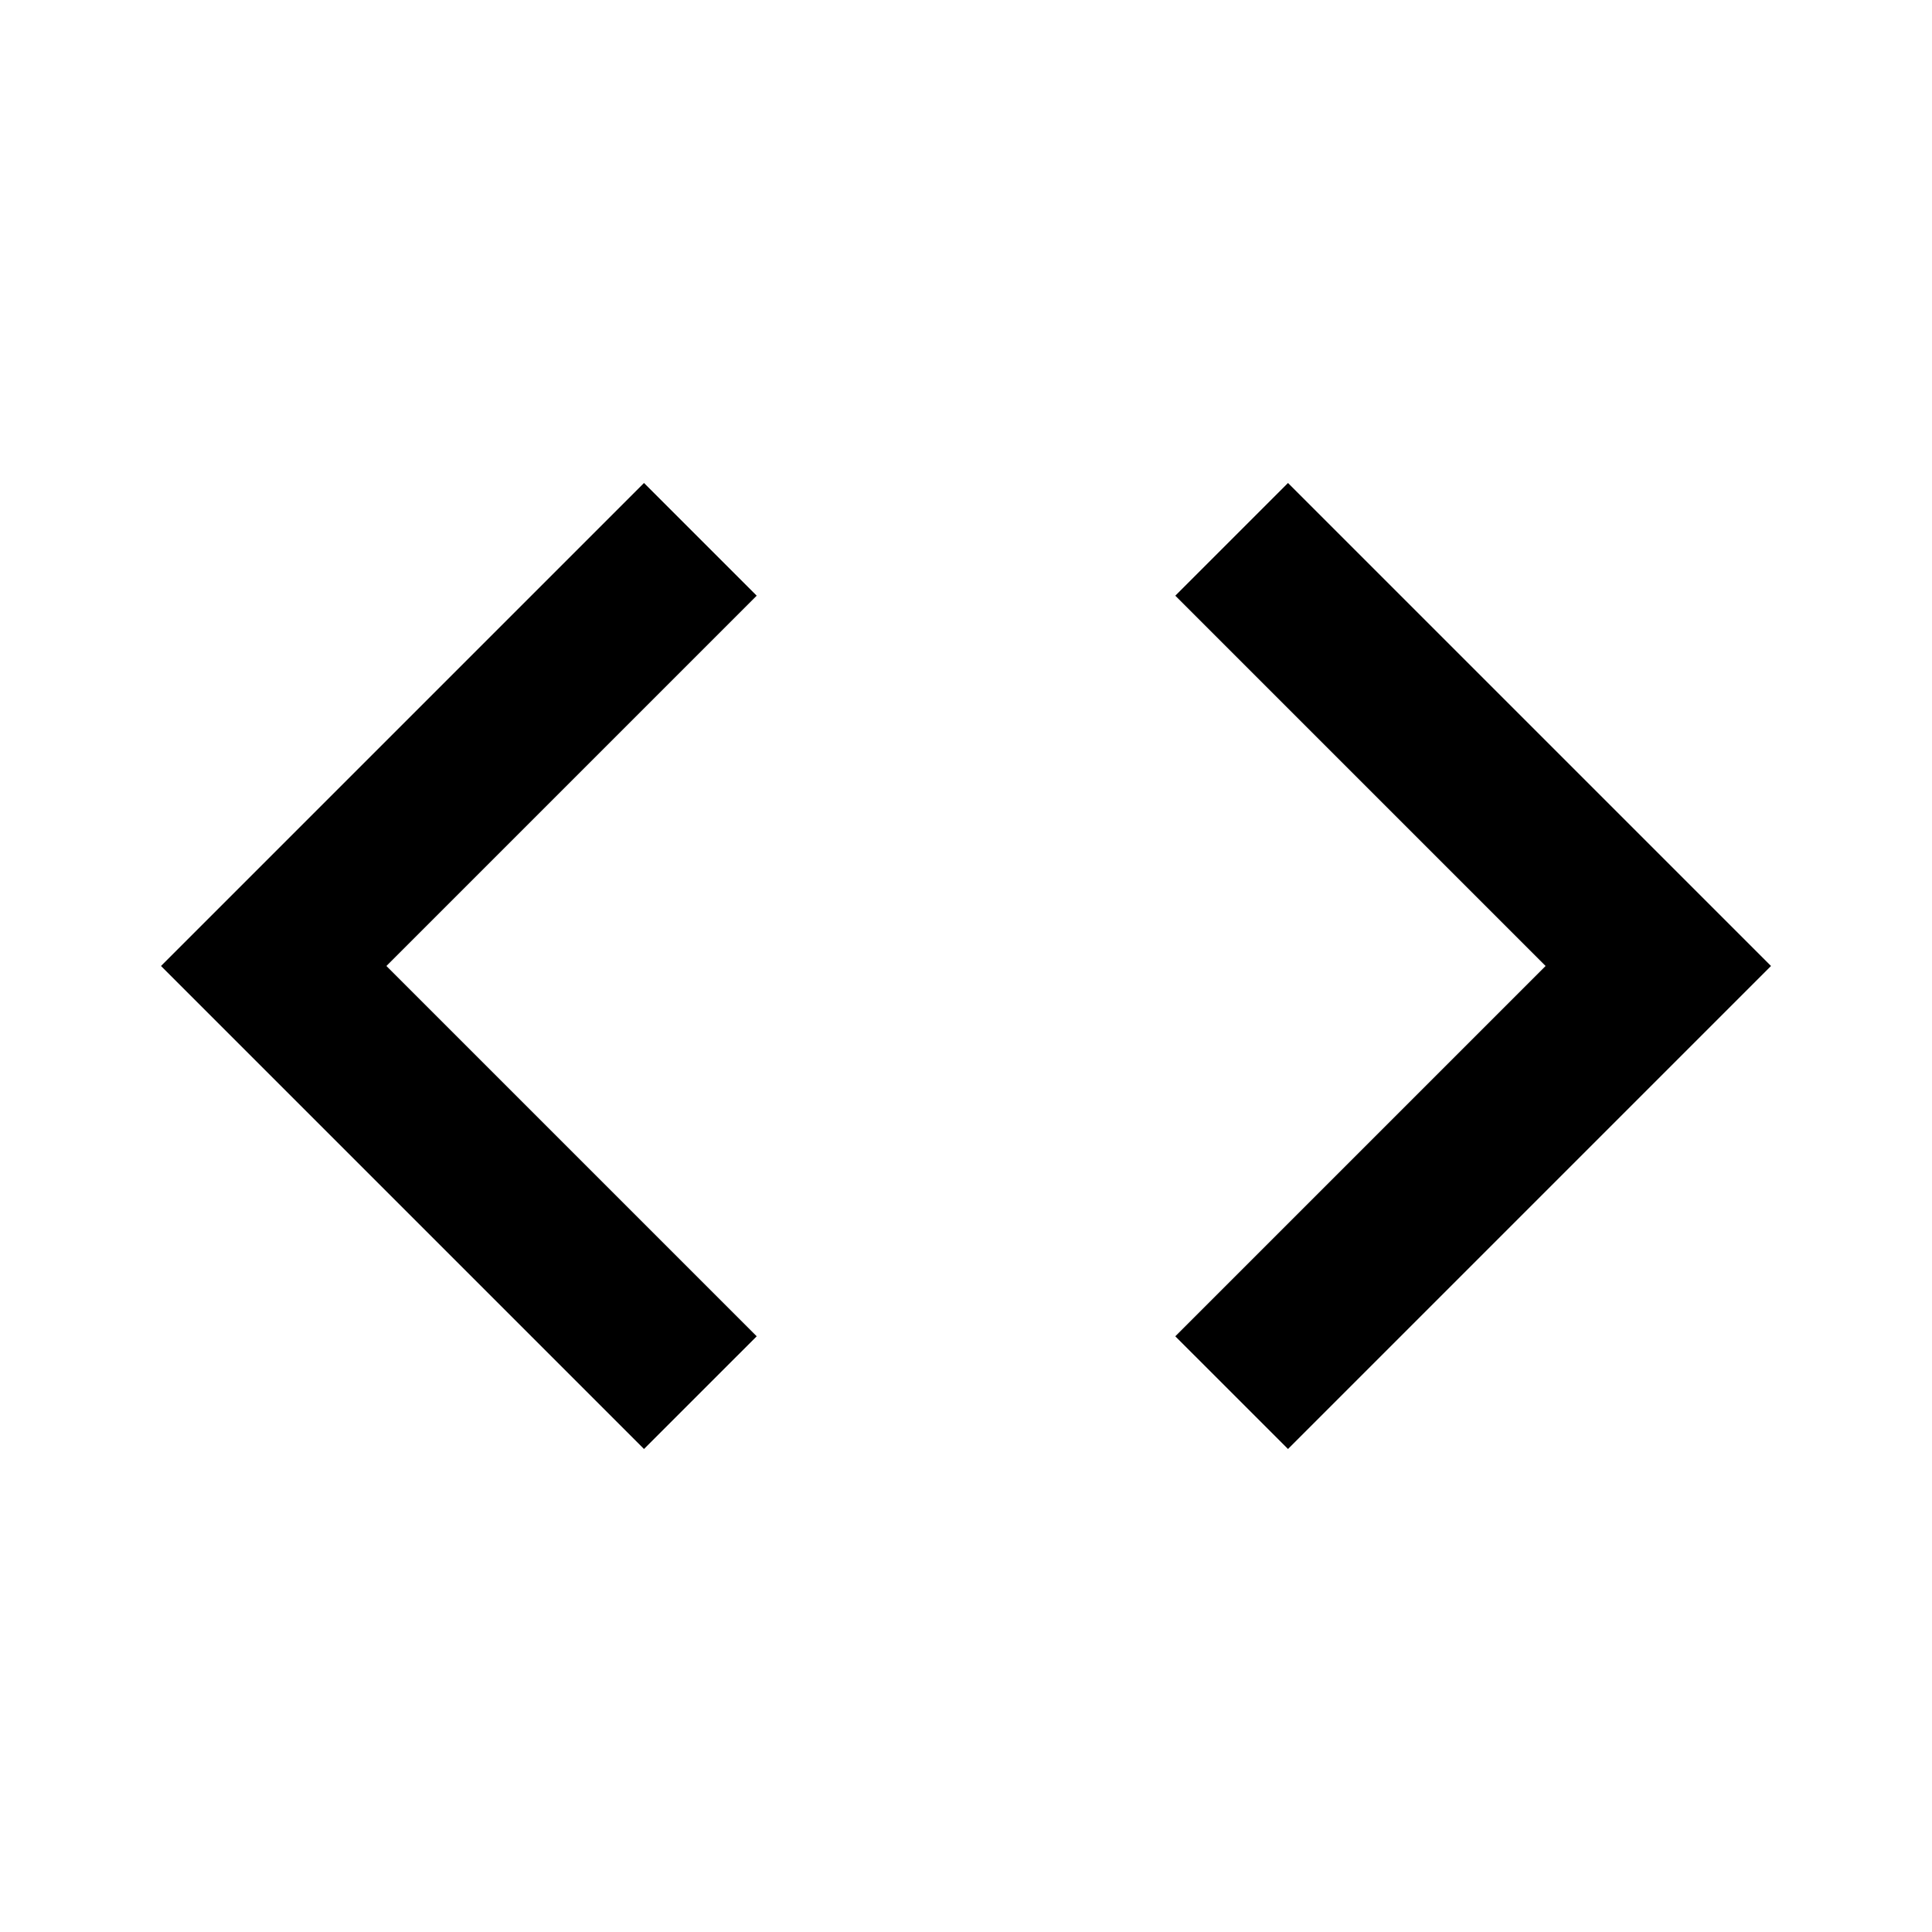
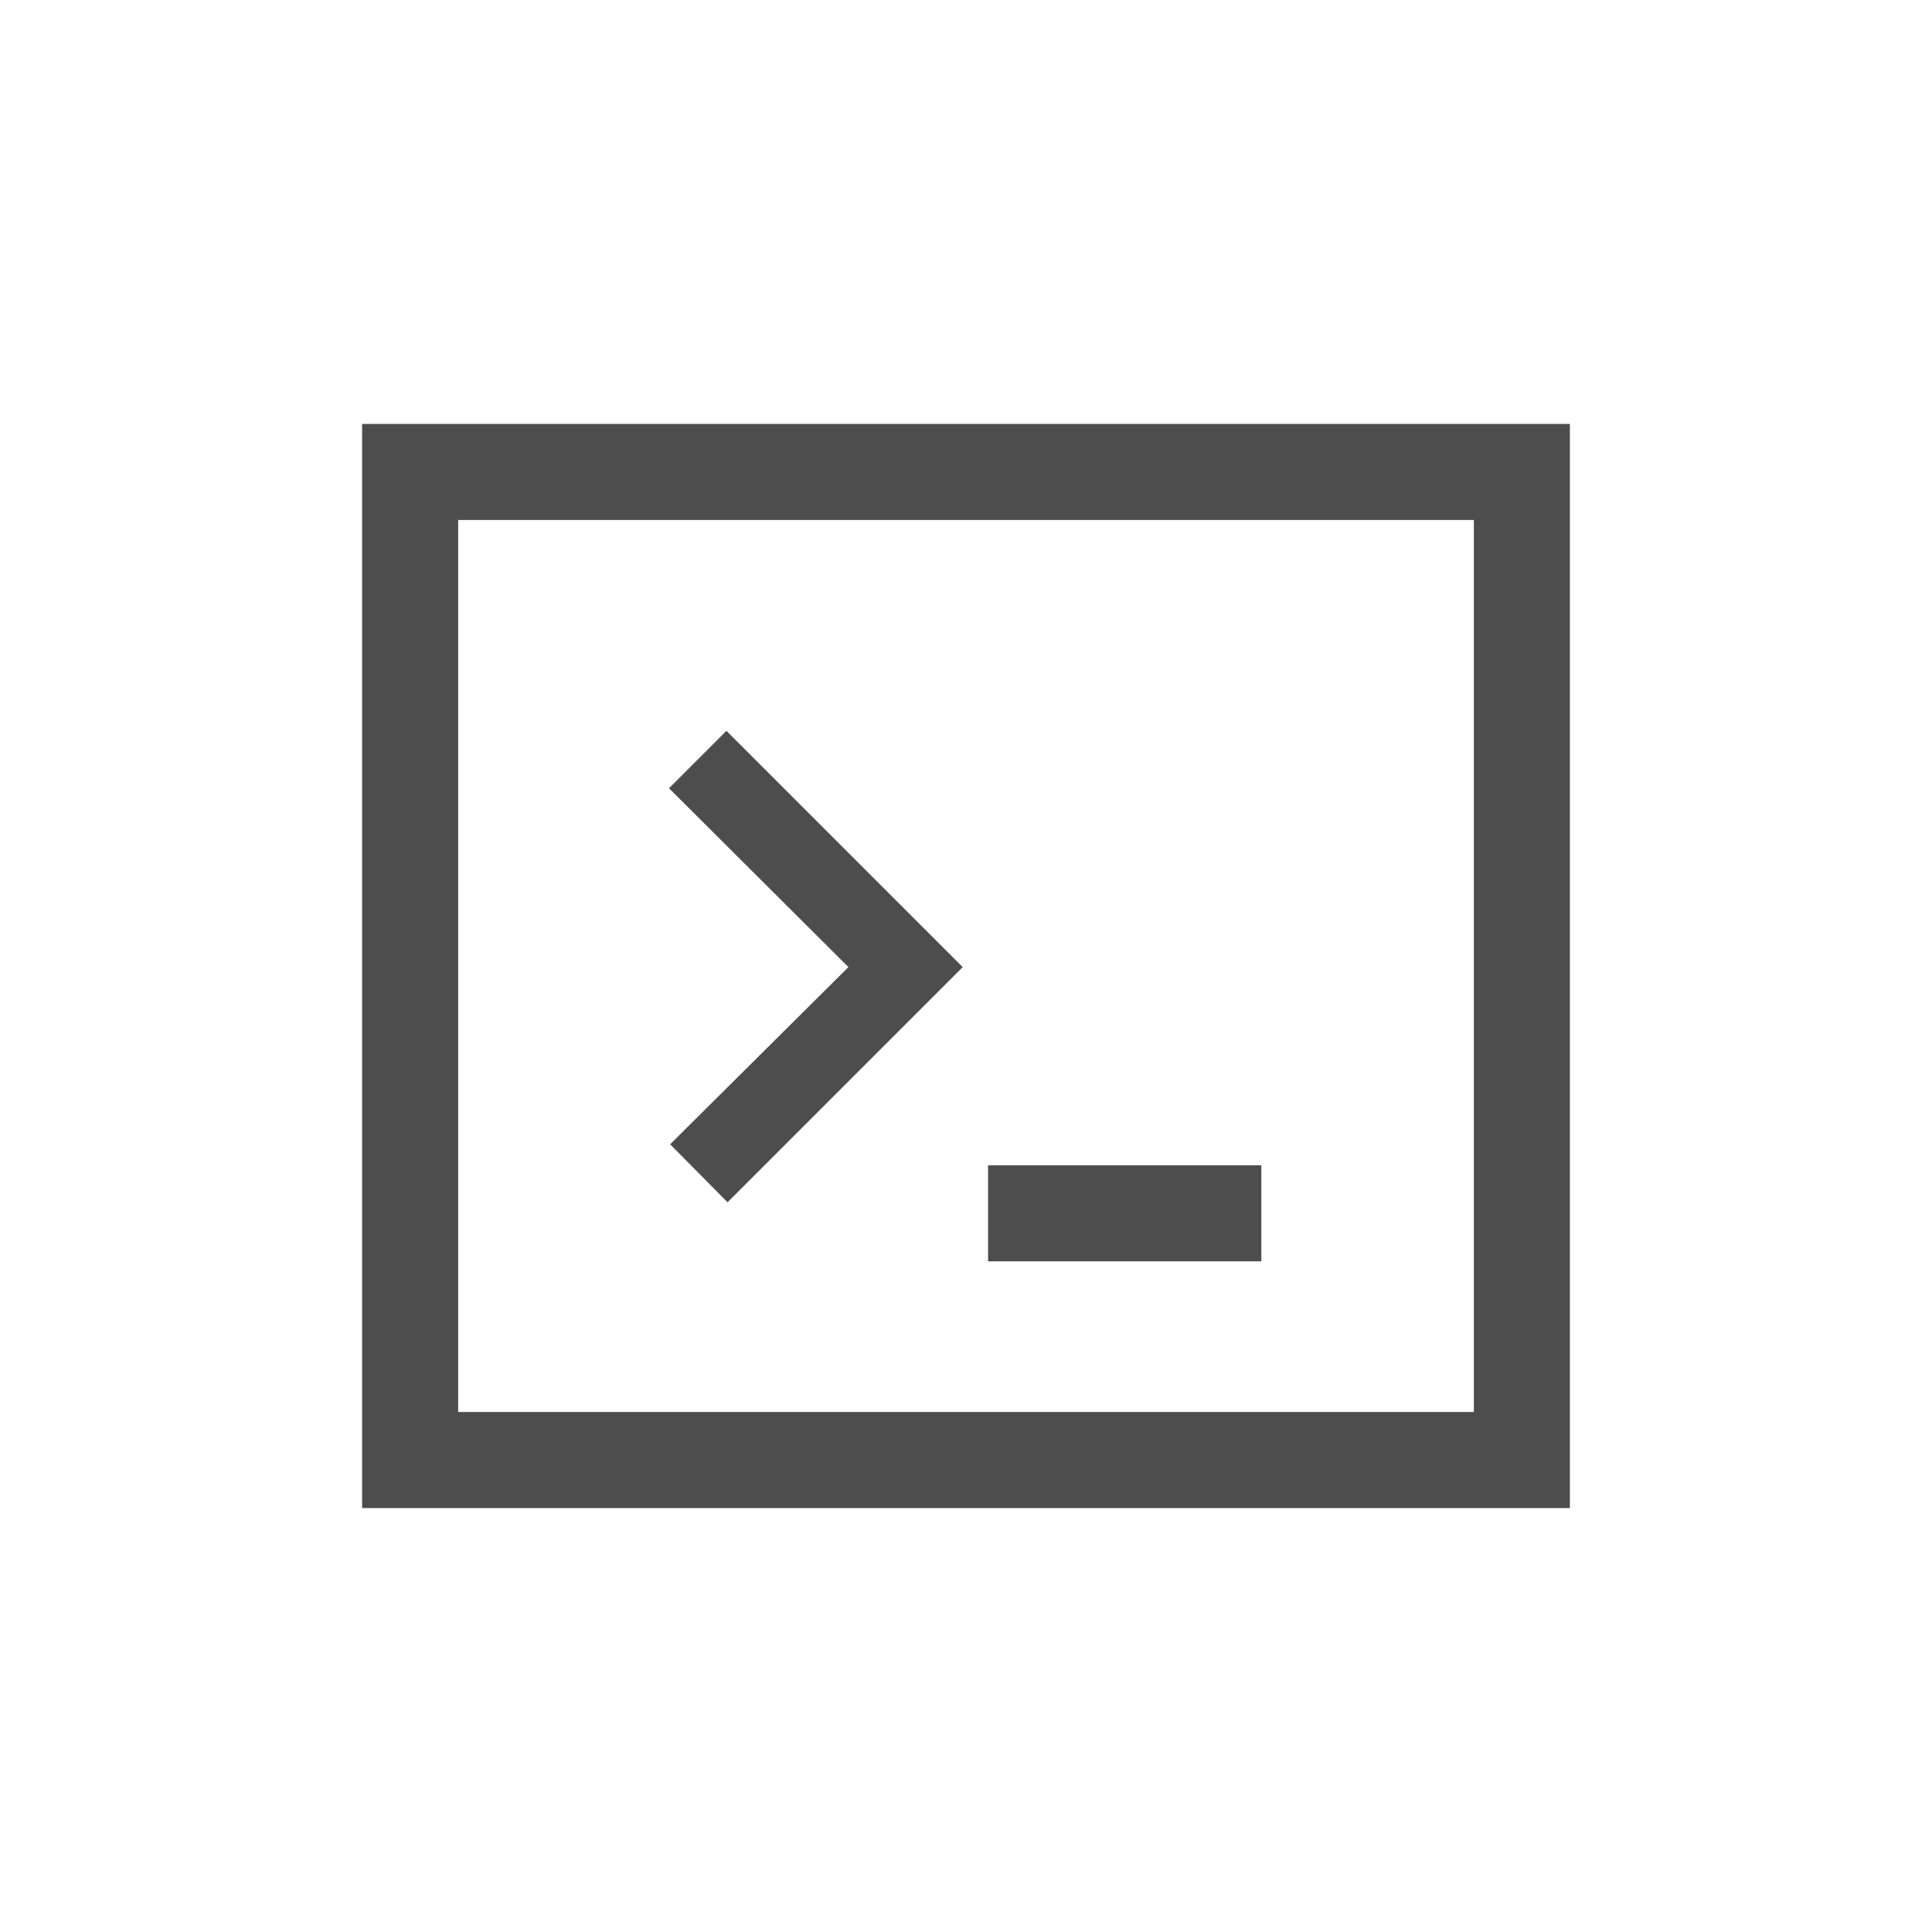
- <svg xmlns="http://www.w3.org/2000/svg" width="24" height="24" viewBox="0 0 24 24">
-   <path fill="none" d="M0 0h24v24H0V0z" />
-   <path d="M9.4 16.6L4.8 12l4.6-4.6L8 6l-6 6 6 6 1.4-1.4zm5.2 0l4.6-4.6-4.6-4.6L16 6l6 6-6 6-1.4-1.4z" />
+ <svg xmlns="http://www.w3.org/2000/svg" viewBox="0 0 35 35">
+   <defs>
+     <style>.cls-switch-1{fill:#4d4d4d;}.cls-switch-2{fill:none;}</style>
+   </defs>
+   <g id="Layer_2">
+     <g id="modal">
+       <polygon class="cls-switch-1" points="12.14 20.73 13.18 21.78 17.44 17.52 13.16 13.24 12.12 14.28 15.37 17.52 12.14 20.73" />
+       <rect class="cls-switch-1" x="17.9" y="21.11" width="4.95" height="1.74" />
+       <path class="cls-switch-1" d="M28.44,7.68H6.56V27.32H28.44ZM26.7,25.58H8.3V9.42H26.7Z" />
+       <rect class="cls-switch-2" width="35" height="35" />
+     </g>
+   </g>
</svg>
